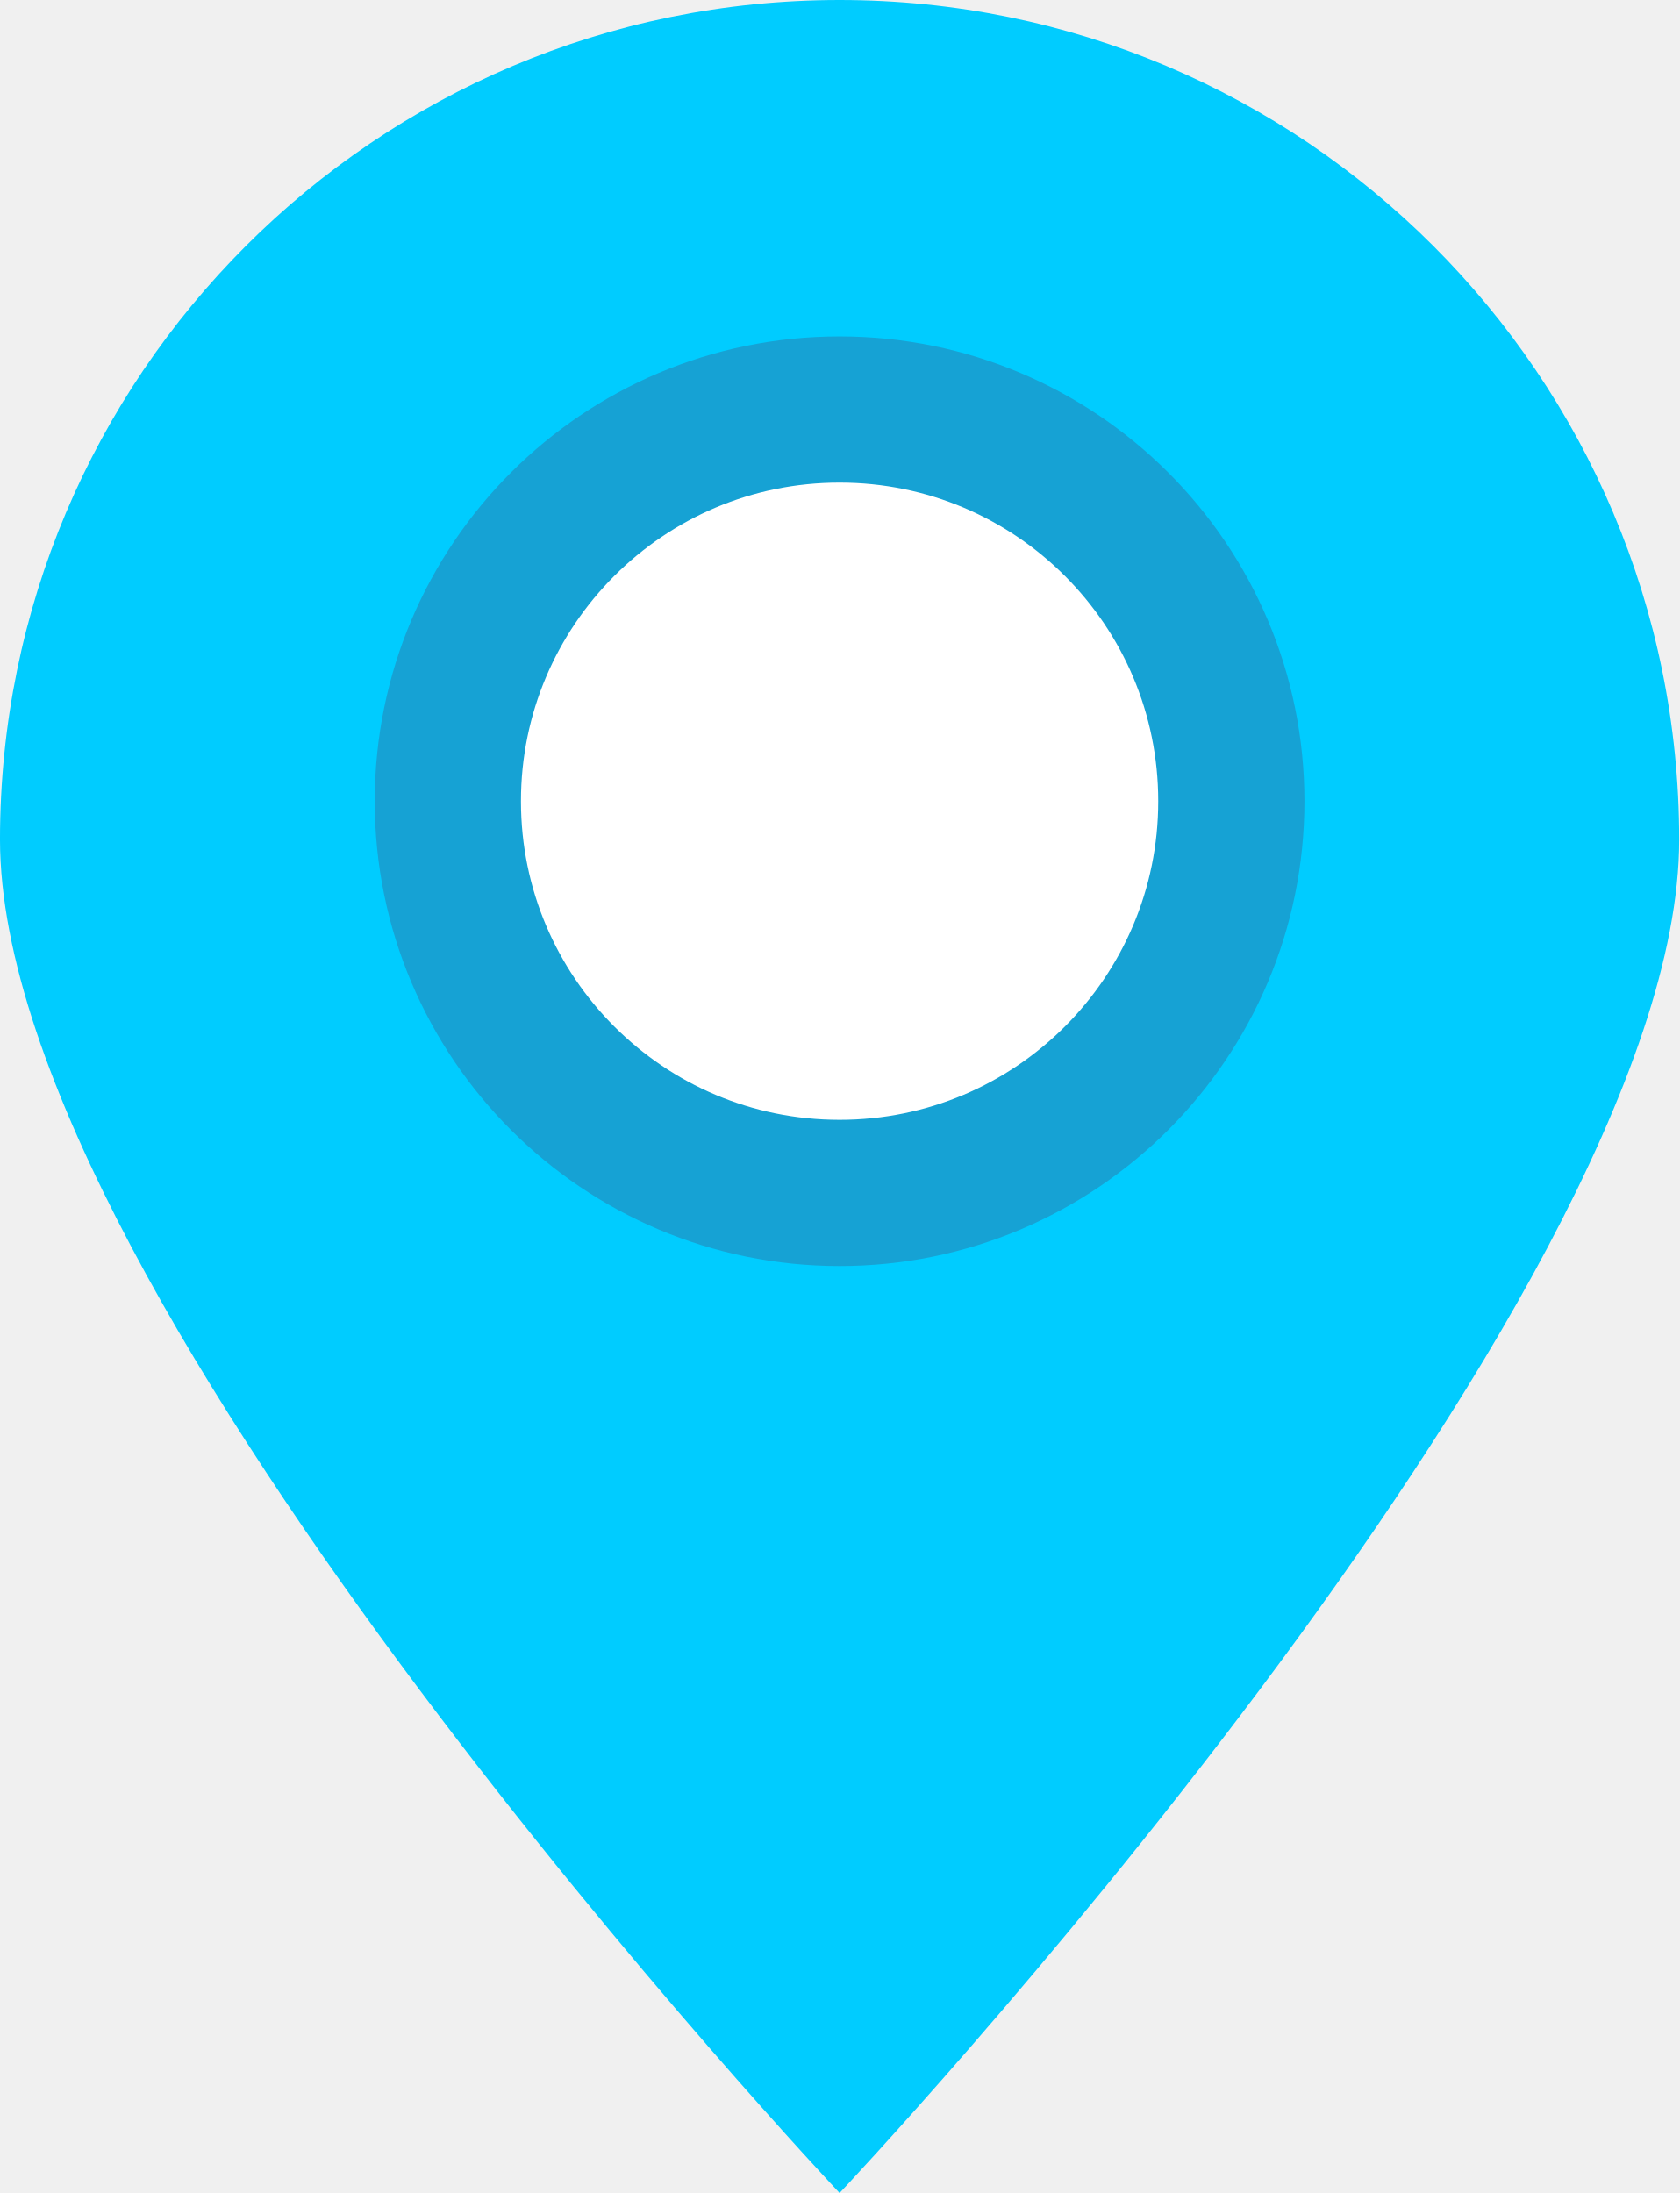
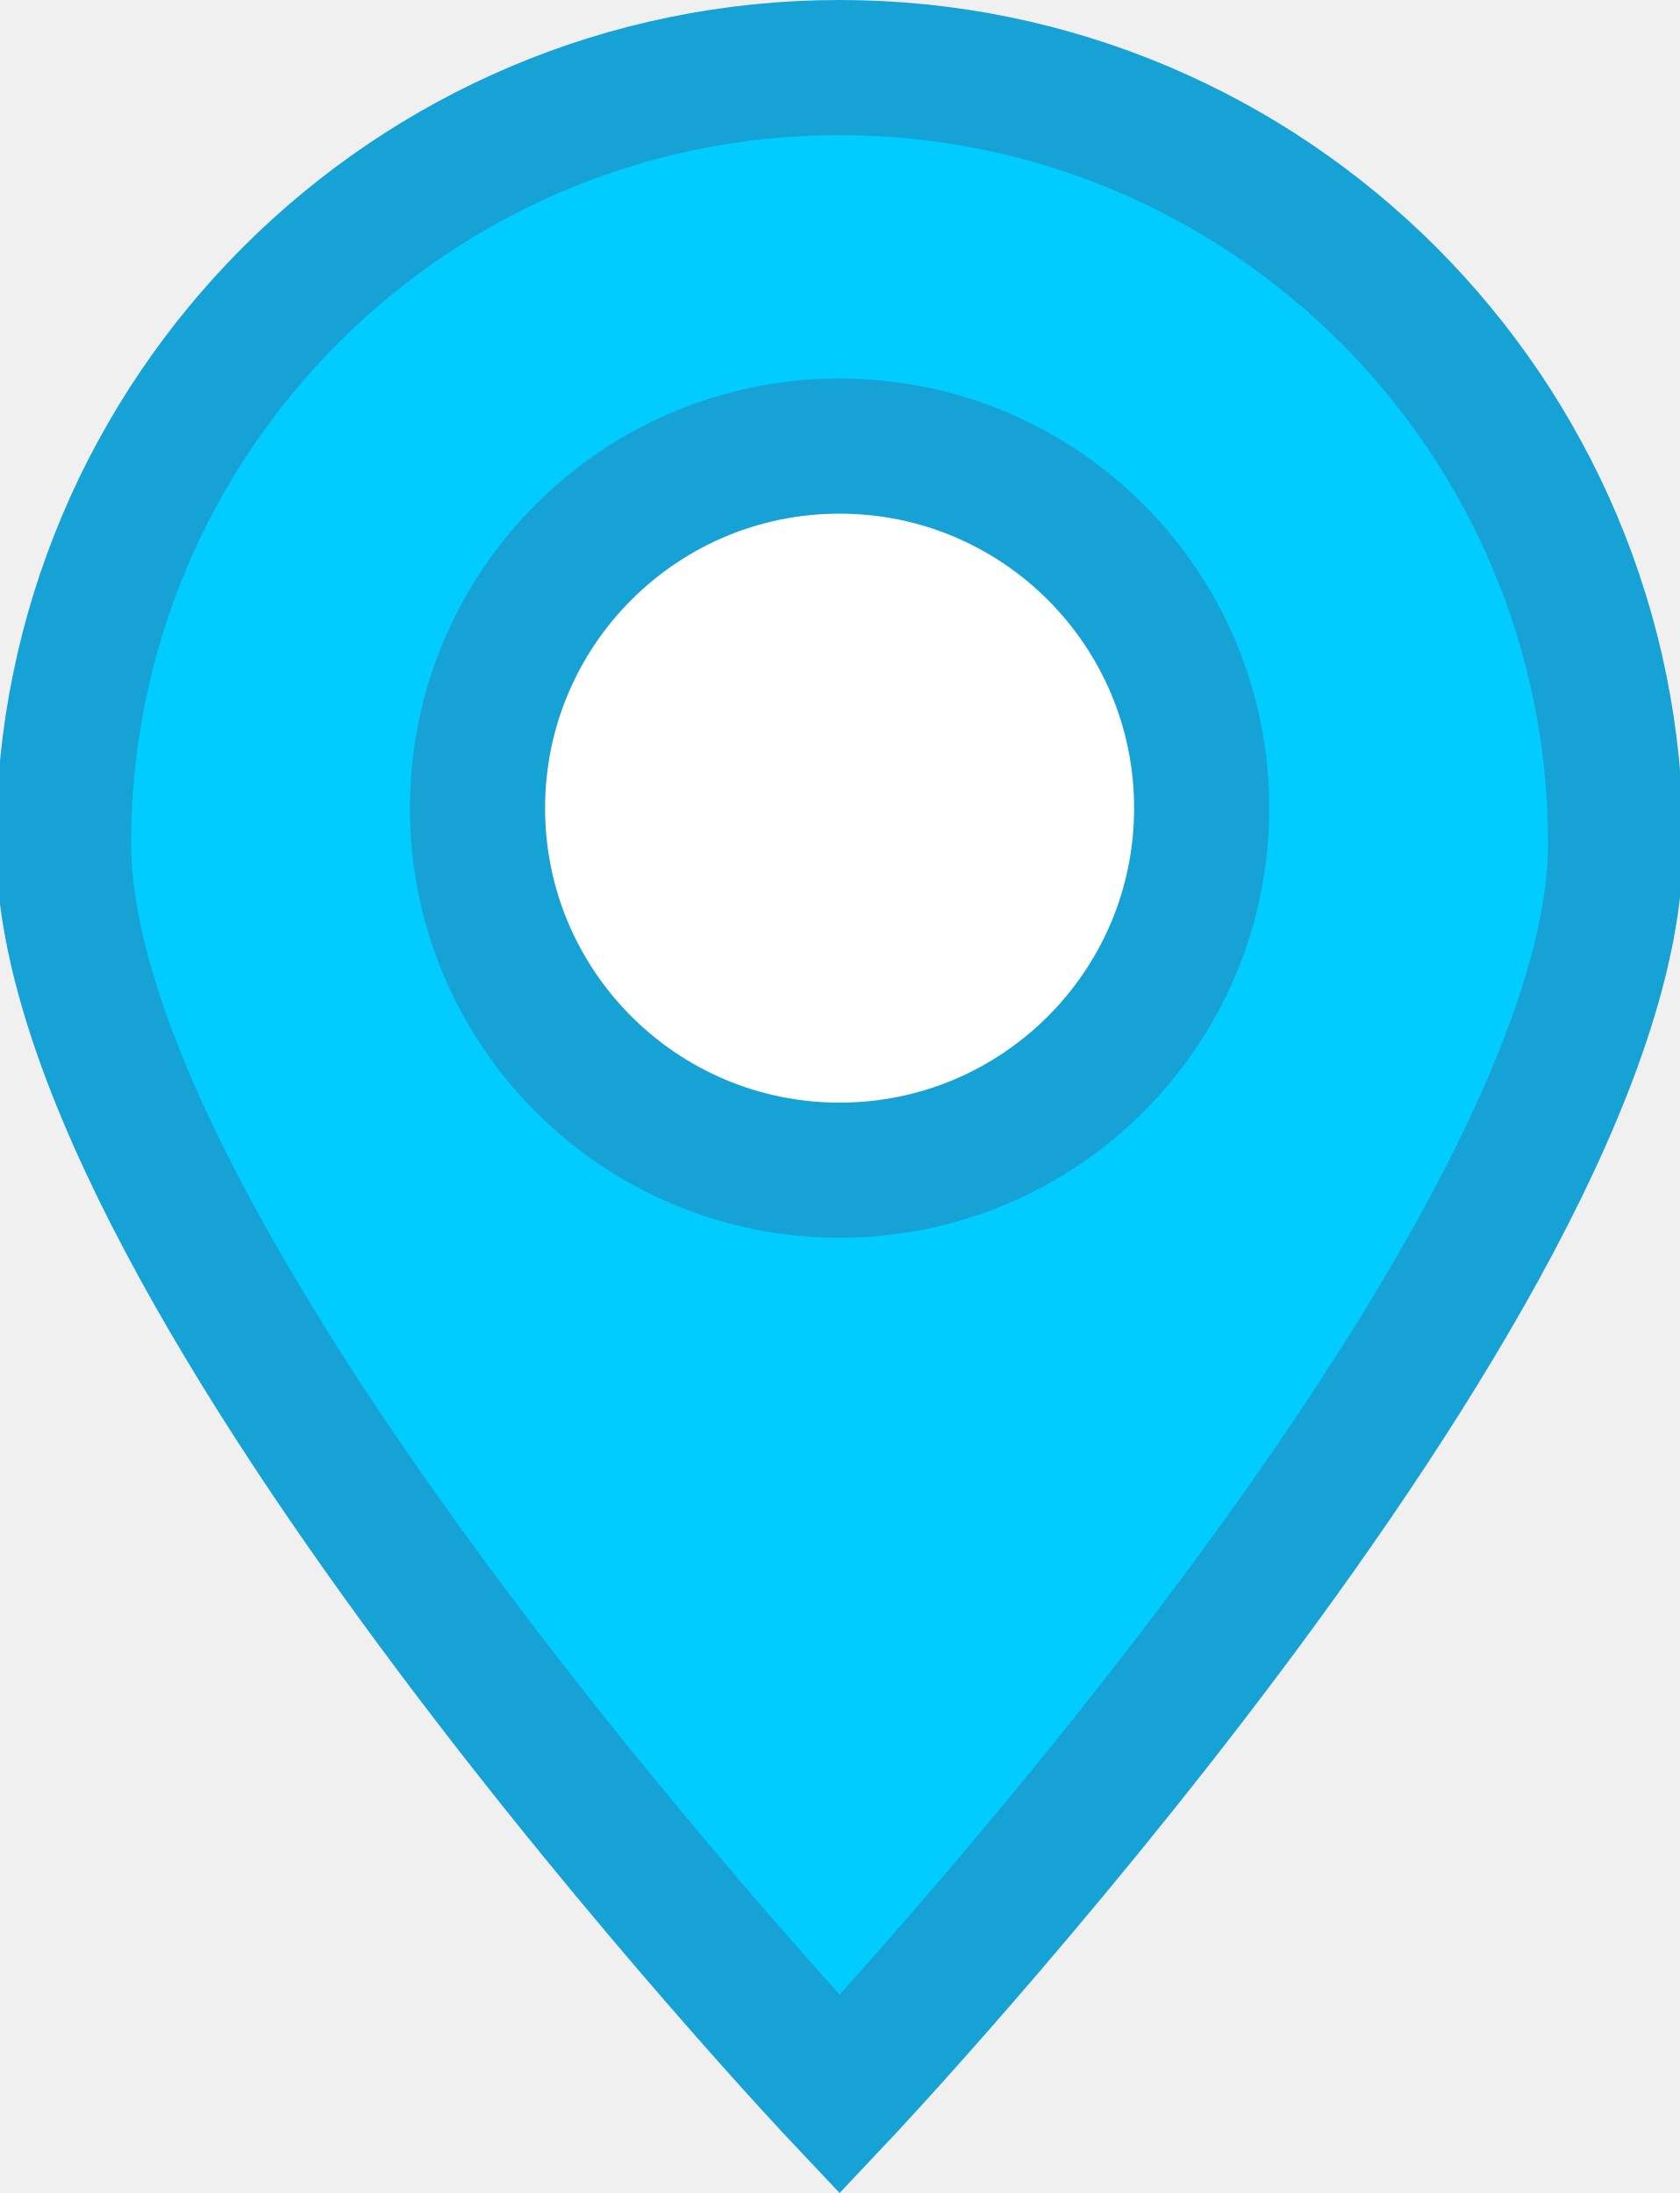
<svg xmlns="http://www.w3.org/2000/svg" width="101.288mm" height="132.292mm" viewBox="0 0 101.288 132.292" version="1.1" id="svg822">
  <defs id="defs816" />
  <g id="layer1" transform="translate(-59.0324,-56.42191)">
    <g id="g831" transform="matrix(1.470588,0,0,1.470588,-45.4669,-44.72216)">
-       <path id="path824" d="m 139.935,103.216 c 0,19.019 -34.438,55.521 -34.438,55.521 0,0 -34.438,-36.501 -34.438,-55.521 2e-6,-19.019 15.418,-34.438 34.438,-34.438 19.019,-2e-6 34.438,15.418 34.438,34.438 z" style="fill:#00ccff;fill-opacity:1;stroke:none;stroke-width:0.588;stroke-miterlimit:4;stroke-dasharray:none;stroke-opacity:1" />
-       <circle r="16.068" cy="101.645" cx="105.497" id="path826" style="fill:#ffffff;fill-opacity:1;stroke:#16a2d4;stroke-width:5.997;stroke-miterlimit:4;stroke-dasharray:none;stroke-opacity:1" />
+       <g id="g817" transform="matrix(0.9242972,0,0,0.9242972,7.986446,7.978187)">
+         <path style="fill:#00ccff;fill-opacity:1;stroke:#16a2d4;stroke-width:5.997;stroke-miterlimit:4;stroke-dasharray:none;stroke-opacity:1" d="m 139.935,103.216 c 0,19.019 -34.438,55.521 -34.438,55.521 0,0 -34.438,-36.501 -34.438,-55.521 2e-6,-19.019 15.418,-34.438 34.438,-34.438 19.019,-2e-6 34.438,15.418 34.438,34.438 z" id="path824" />
+         <circle style="fill:#ffffff;fill-opacity:1;stroke:#16a2d4;stroke-width:5.997;stroke-miterlimit:4;stroke-dasharray:none;stroke-opacity:1" id="path826" cx="105.497" cy="101.645" r="16.068" />
+       </g>
    </g>
  </g>
</svg>
